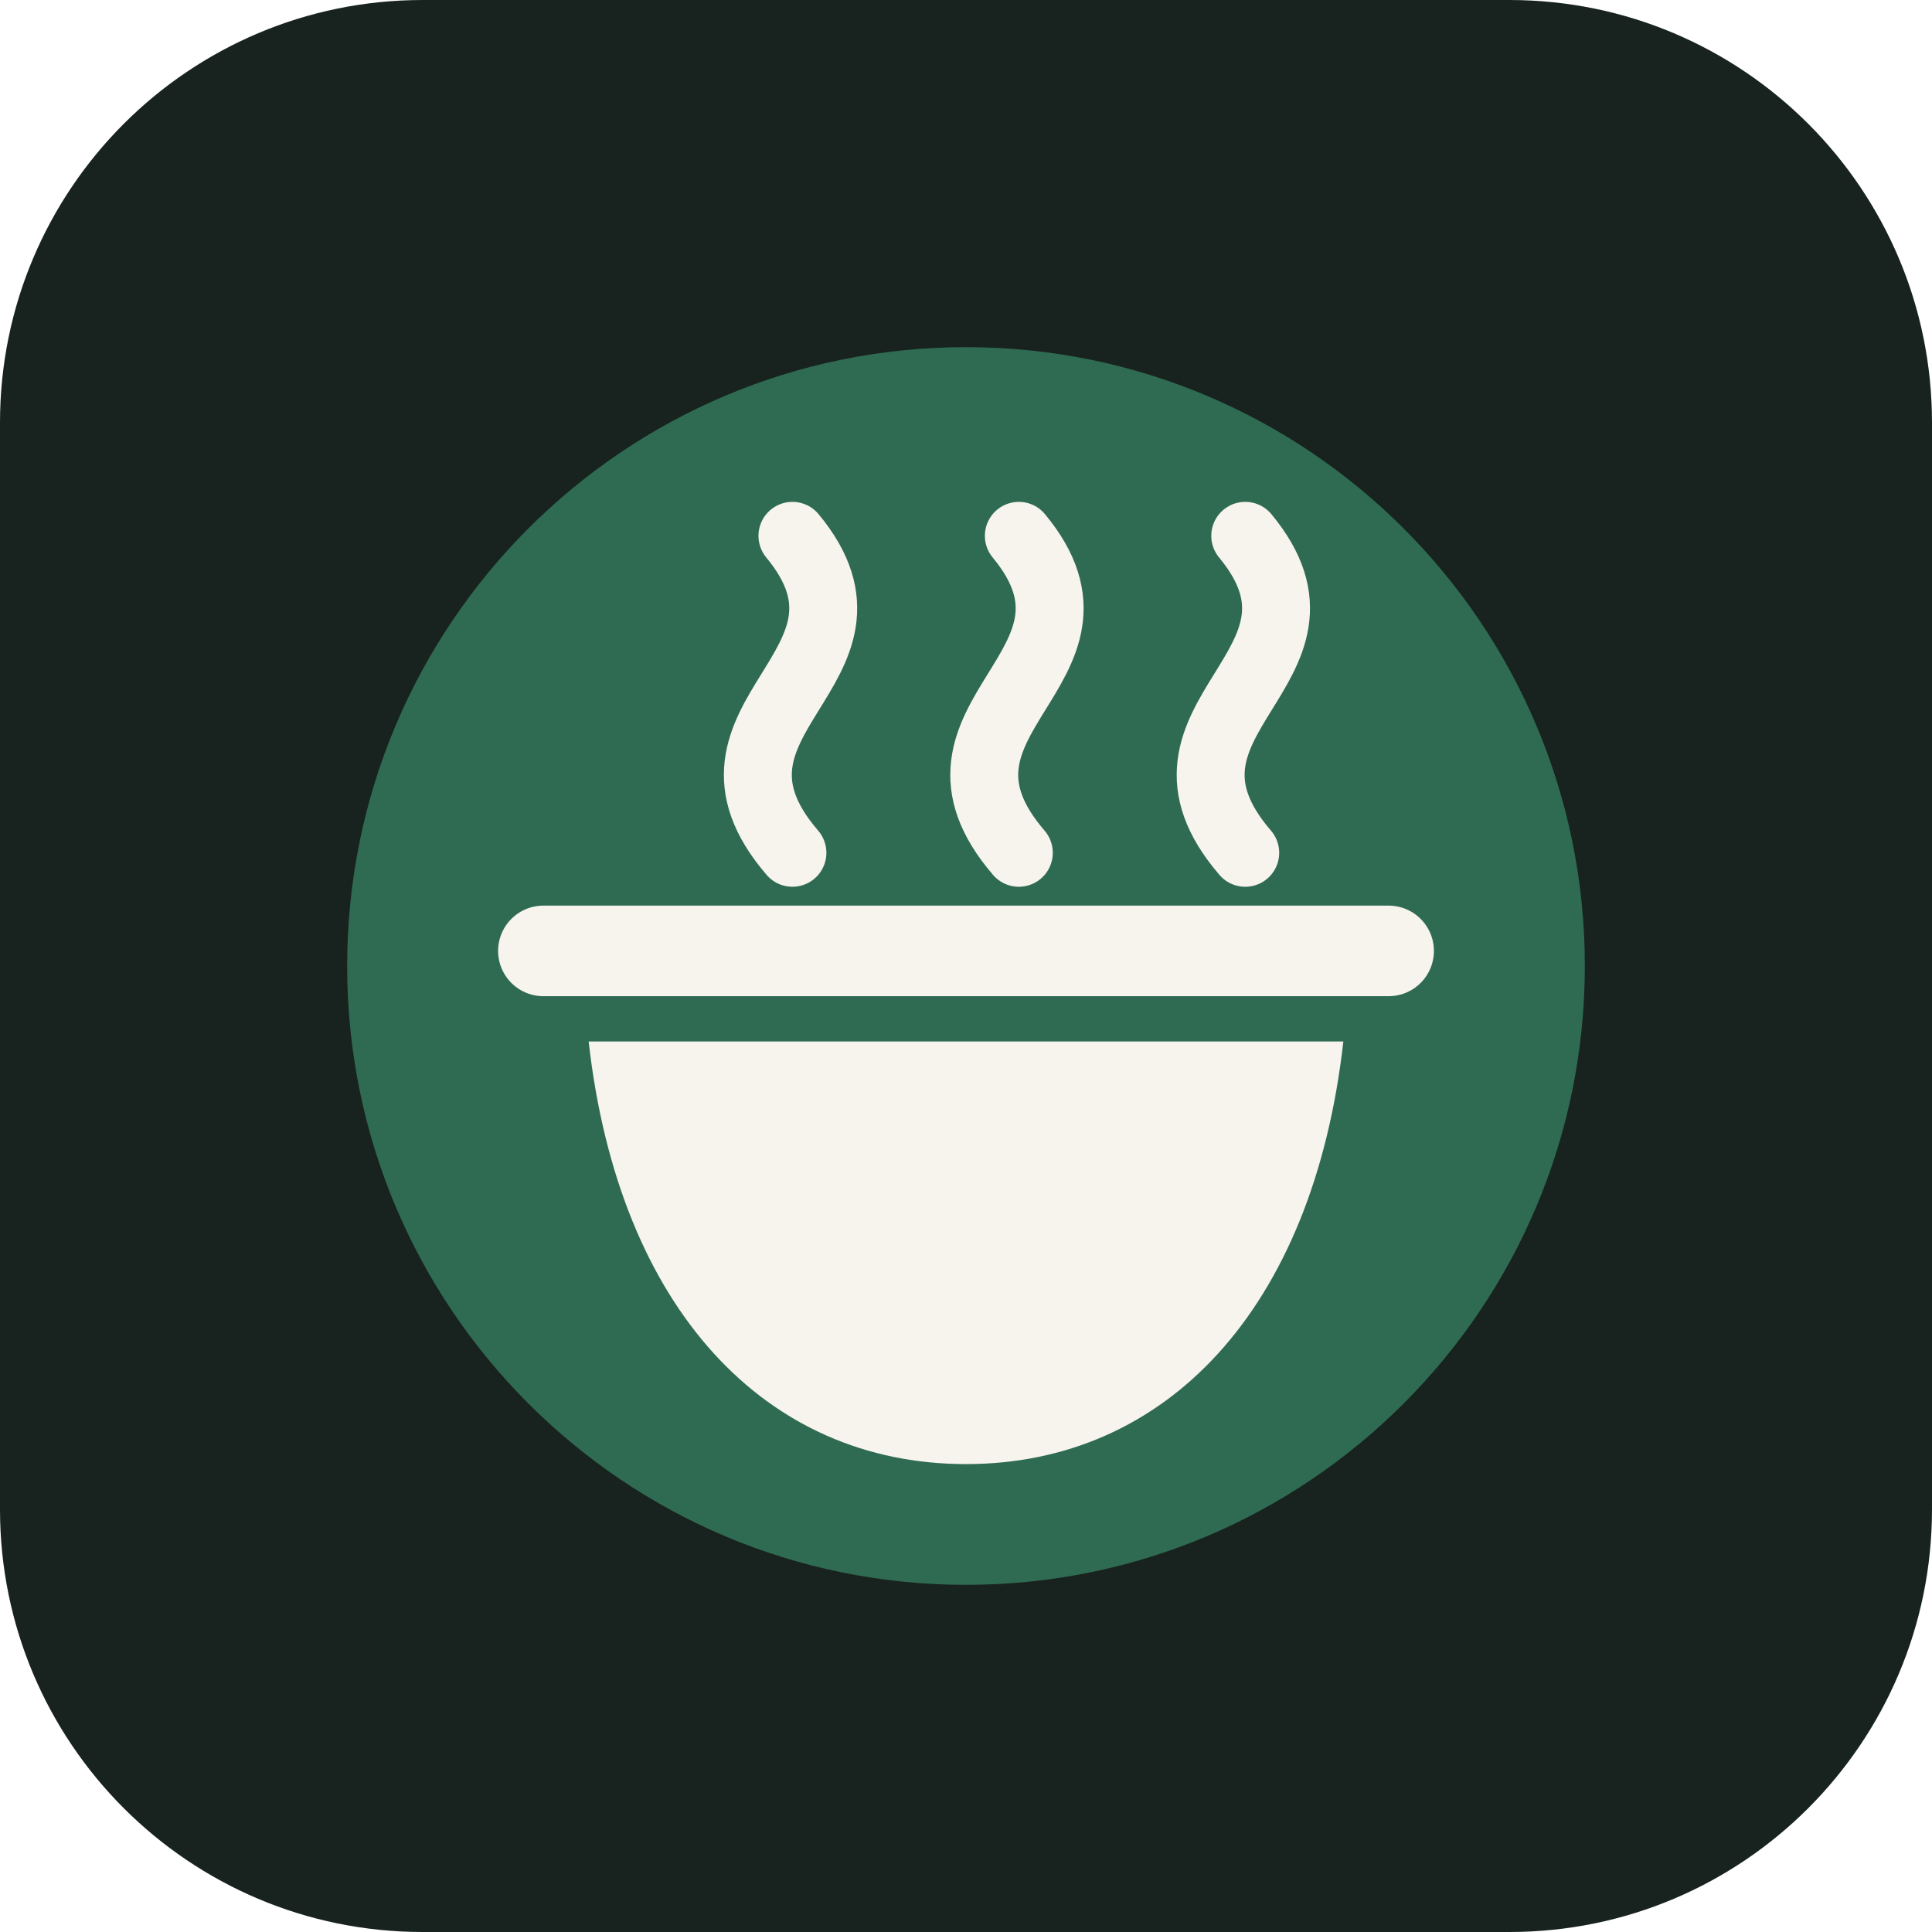
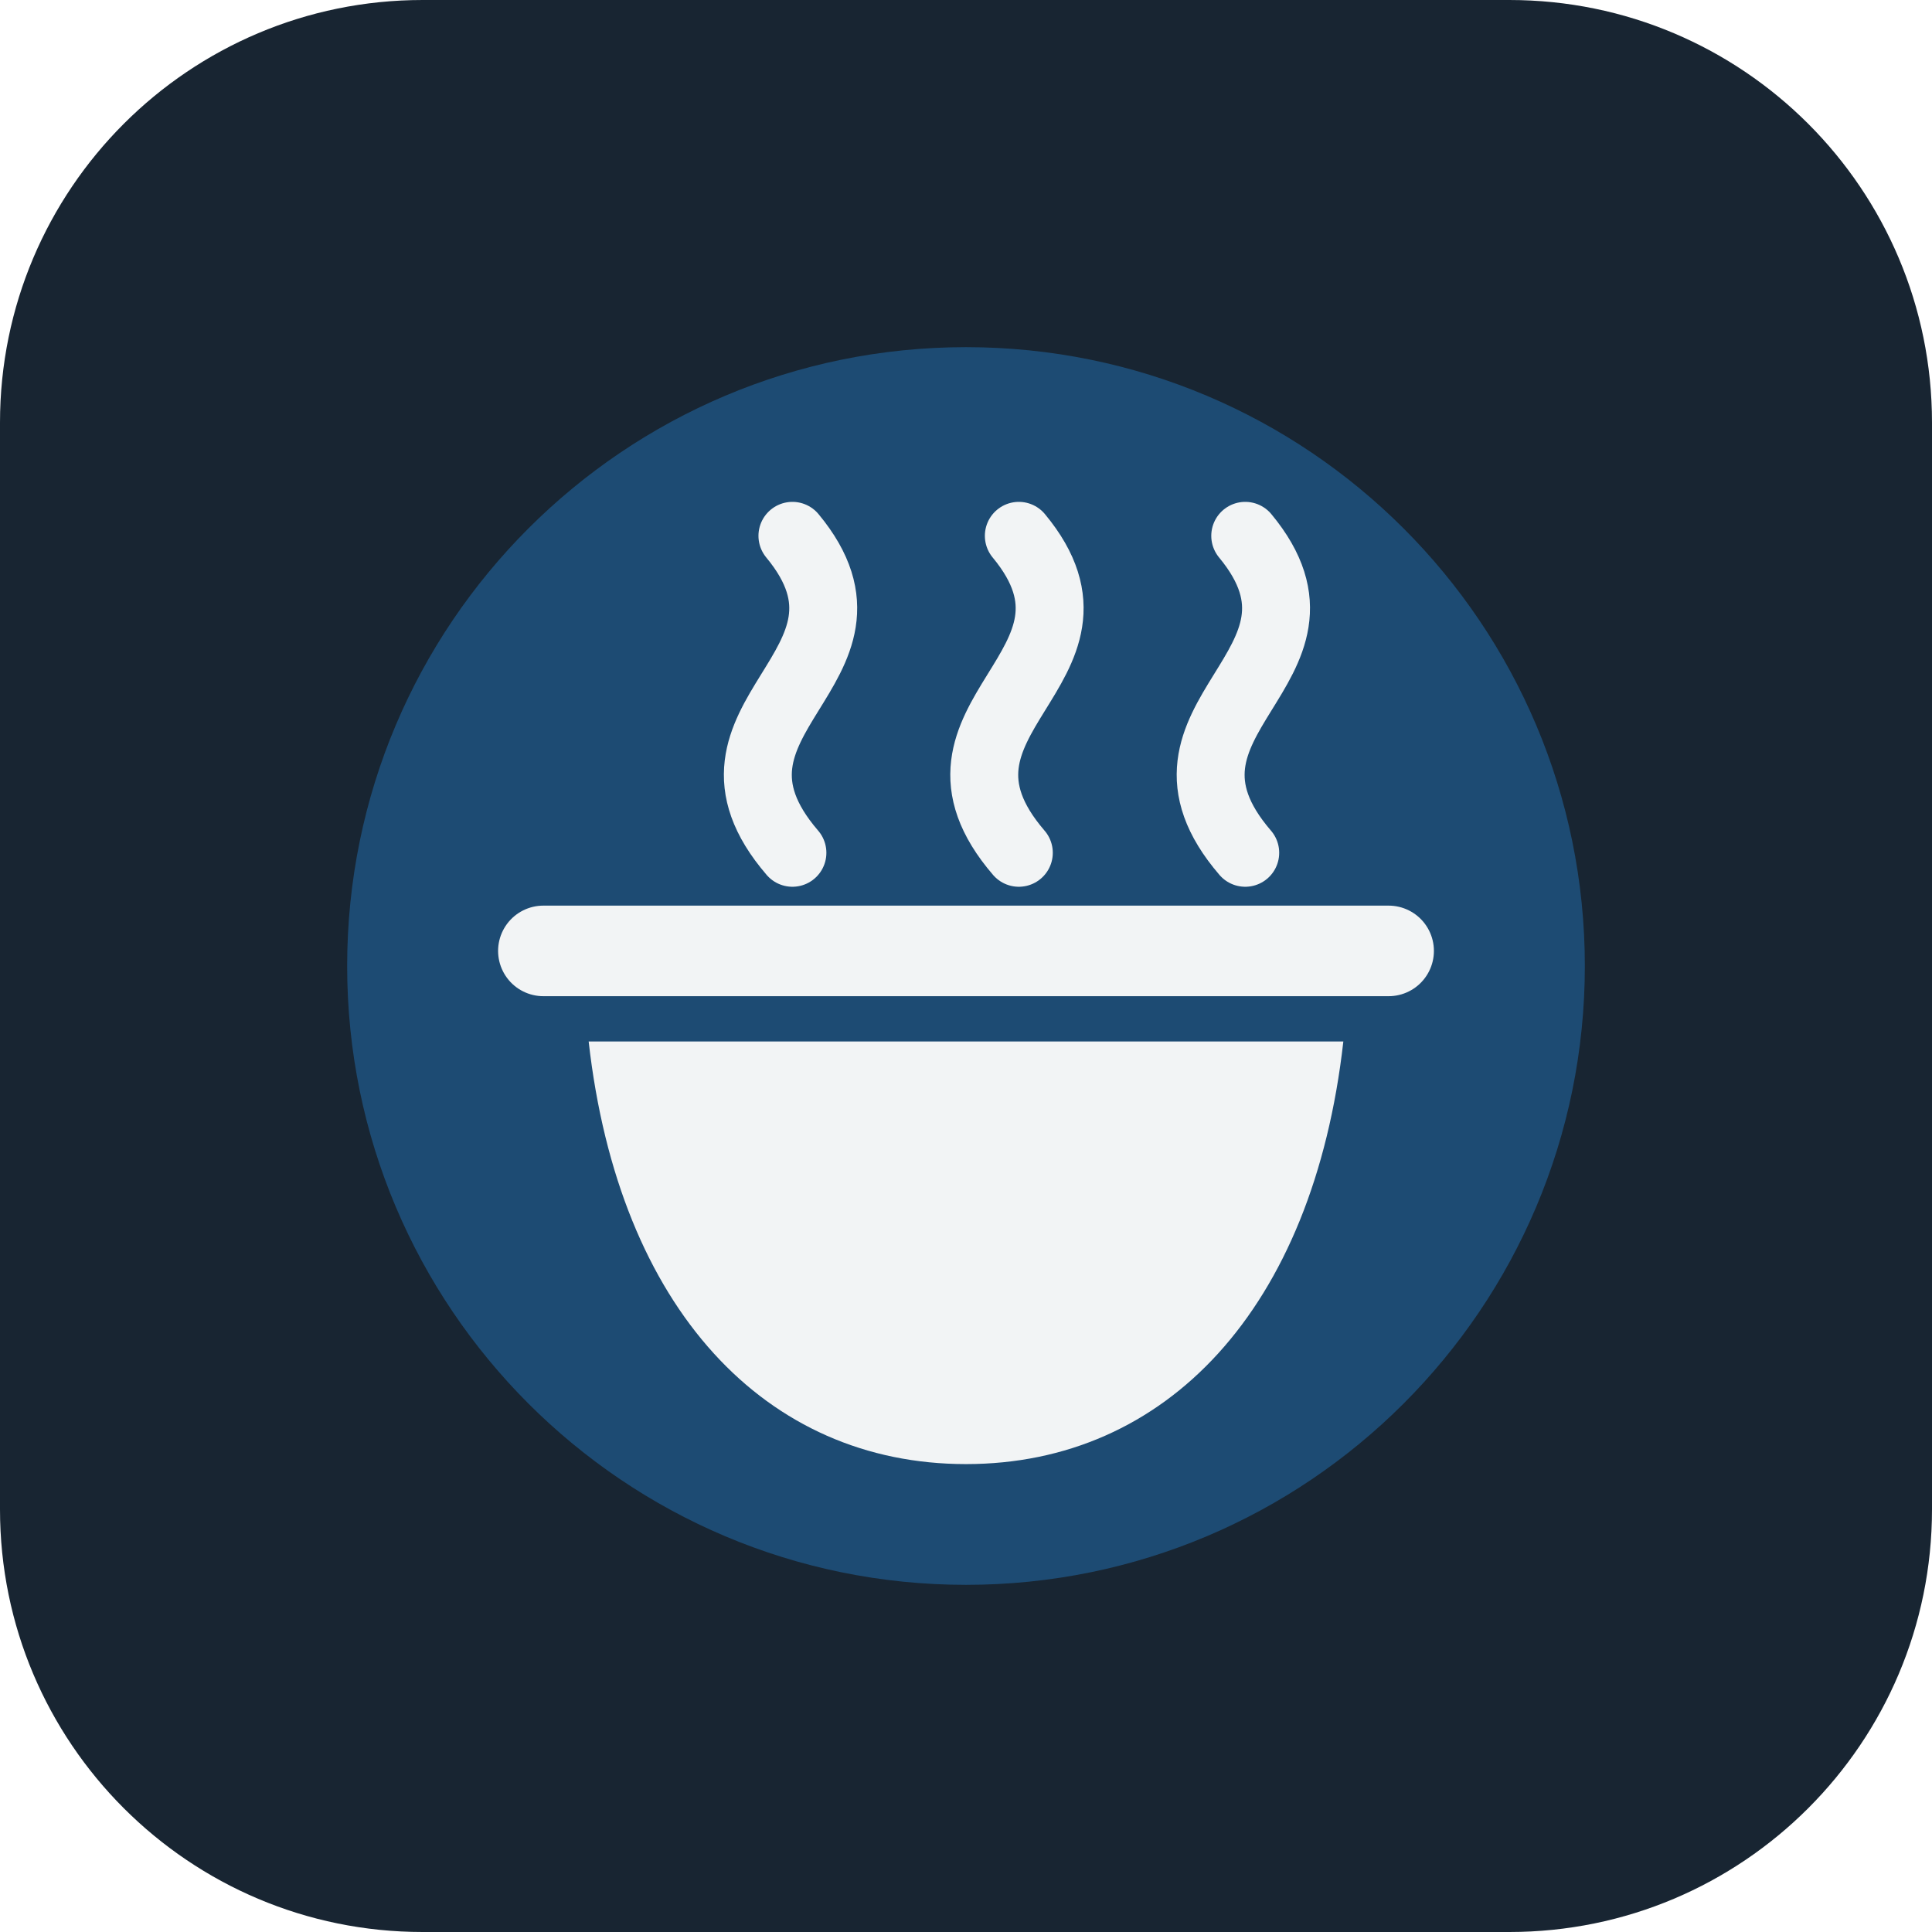
<svg xmlns="http://www.w3.org/2000/svg" viewBox="0 0 512 512">
-   <rect width="512" height="512" rx="112" fill="#18231f" />
-   <circle cx="256" cy="256" r="164" fill="#2f6b52" />
-   <path d="M156 276h200c-8 71-47 112-100 112s-92-41-100-112Z" fill="#f7f4ed" />
-   <path d="M144 252h224" fill="none" stroke="#f7f4ed" stroke-width="24" stroke-linecap="round" />
-   <path d="M210 226c-31-36 29-49 0-84M270 226c-31-36 29-49 0-84M330 226c-31-36 29-49 0-84" fill="none" stroke="#f7f4ed" stroke-width="18" stroke-linecap="round" />
+   <rect width="512" height="512" rx="112" fill="#182532" />
+   <circle cx="256" cy="256" r="164" fill="#1d4b73" />
+   <path d="M156 276h200c-8 71-47 112-100 112s-92-41-100-112Z" fill="#f2f4f5" />
+   <path d="M144 252h224" fill="none" stroke="#f2f4f5" stroke-width="24" stroke-linecap="round" />
+   <path d="M210 226c-31-36 29-49 0-84M270 226c-31-36 29-49 0-84M330 226c-31-36 29-49 0-84" fill="none" stroke="#f2f4f5" stroke-width="18" stroke-linecap="round" />
</svg>
